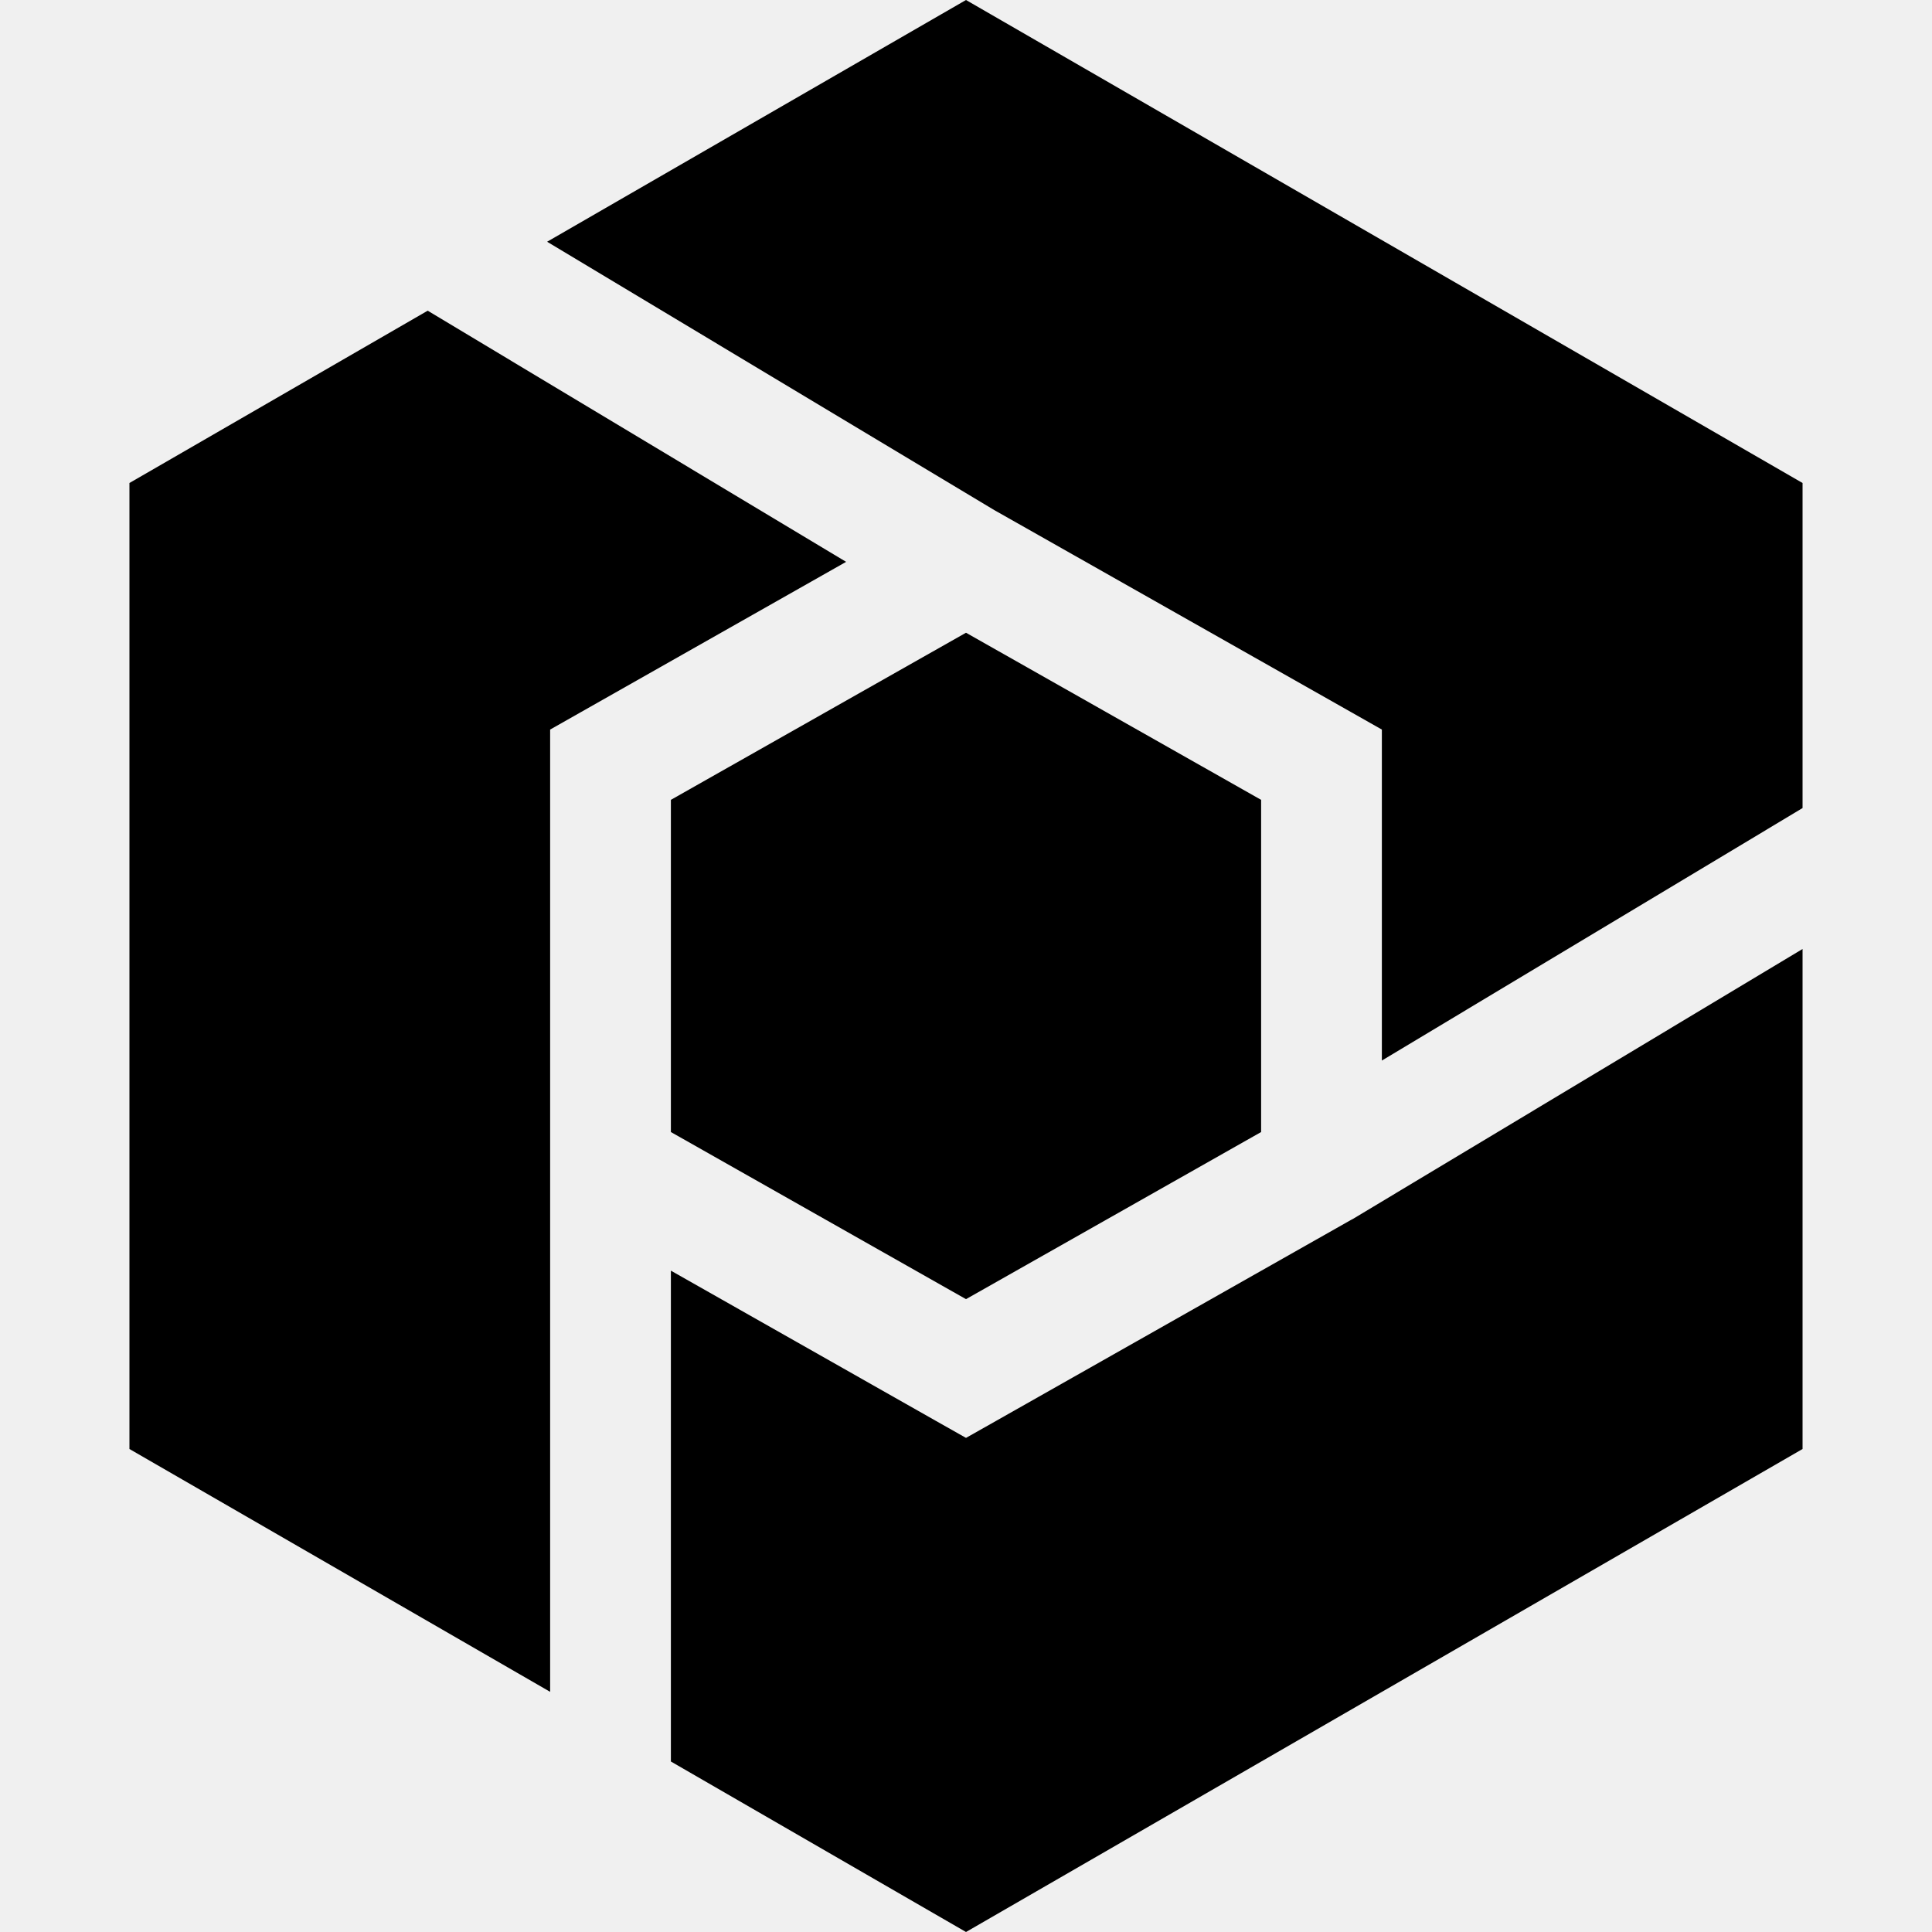
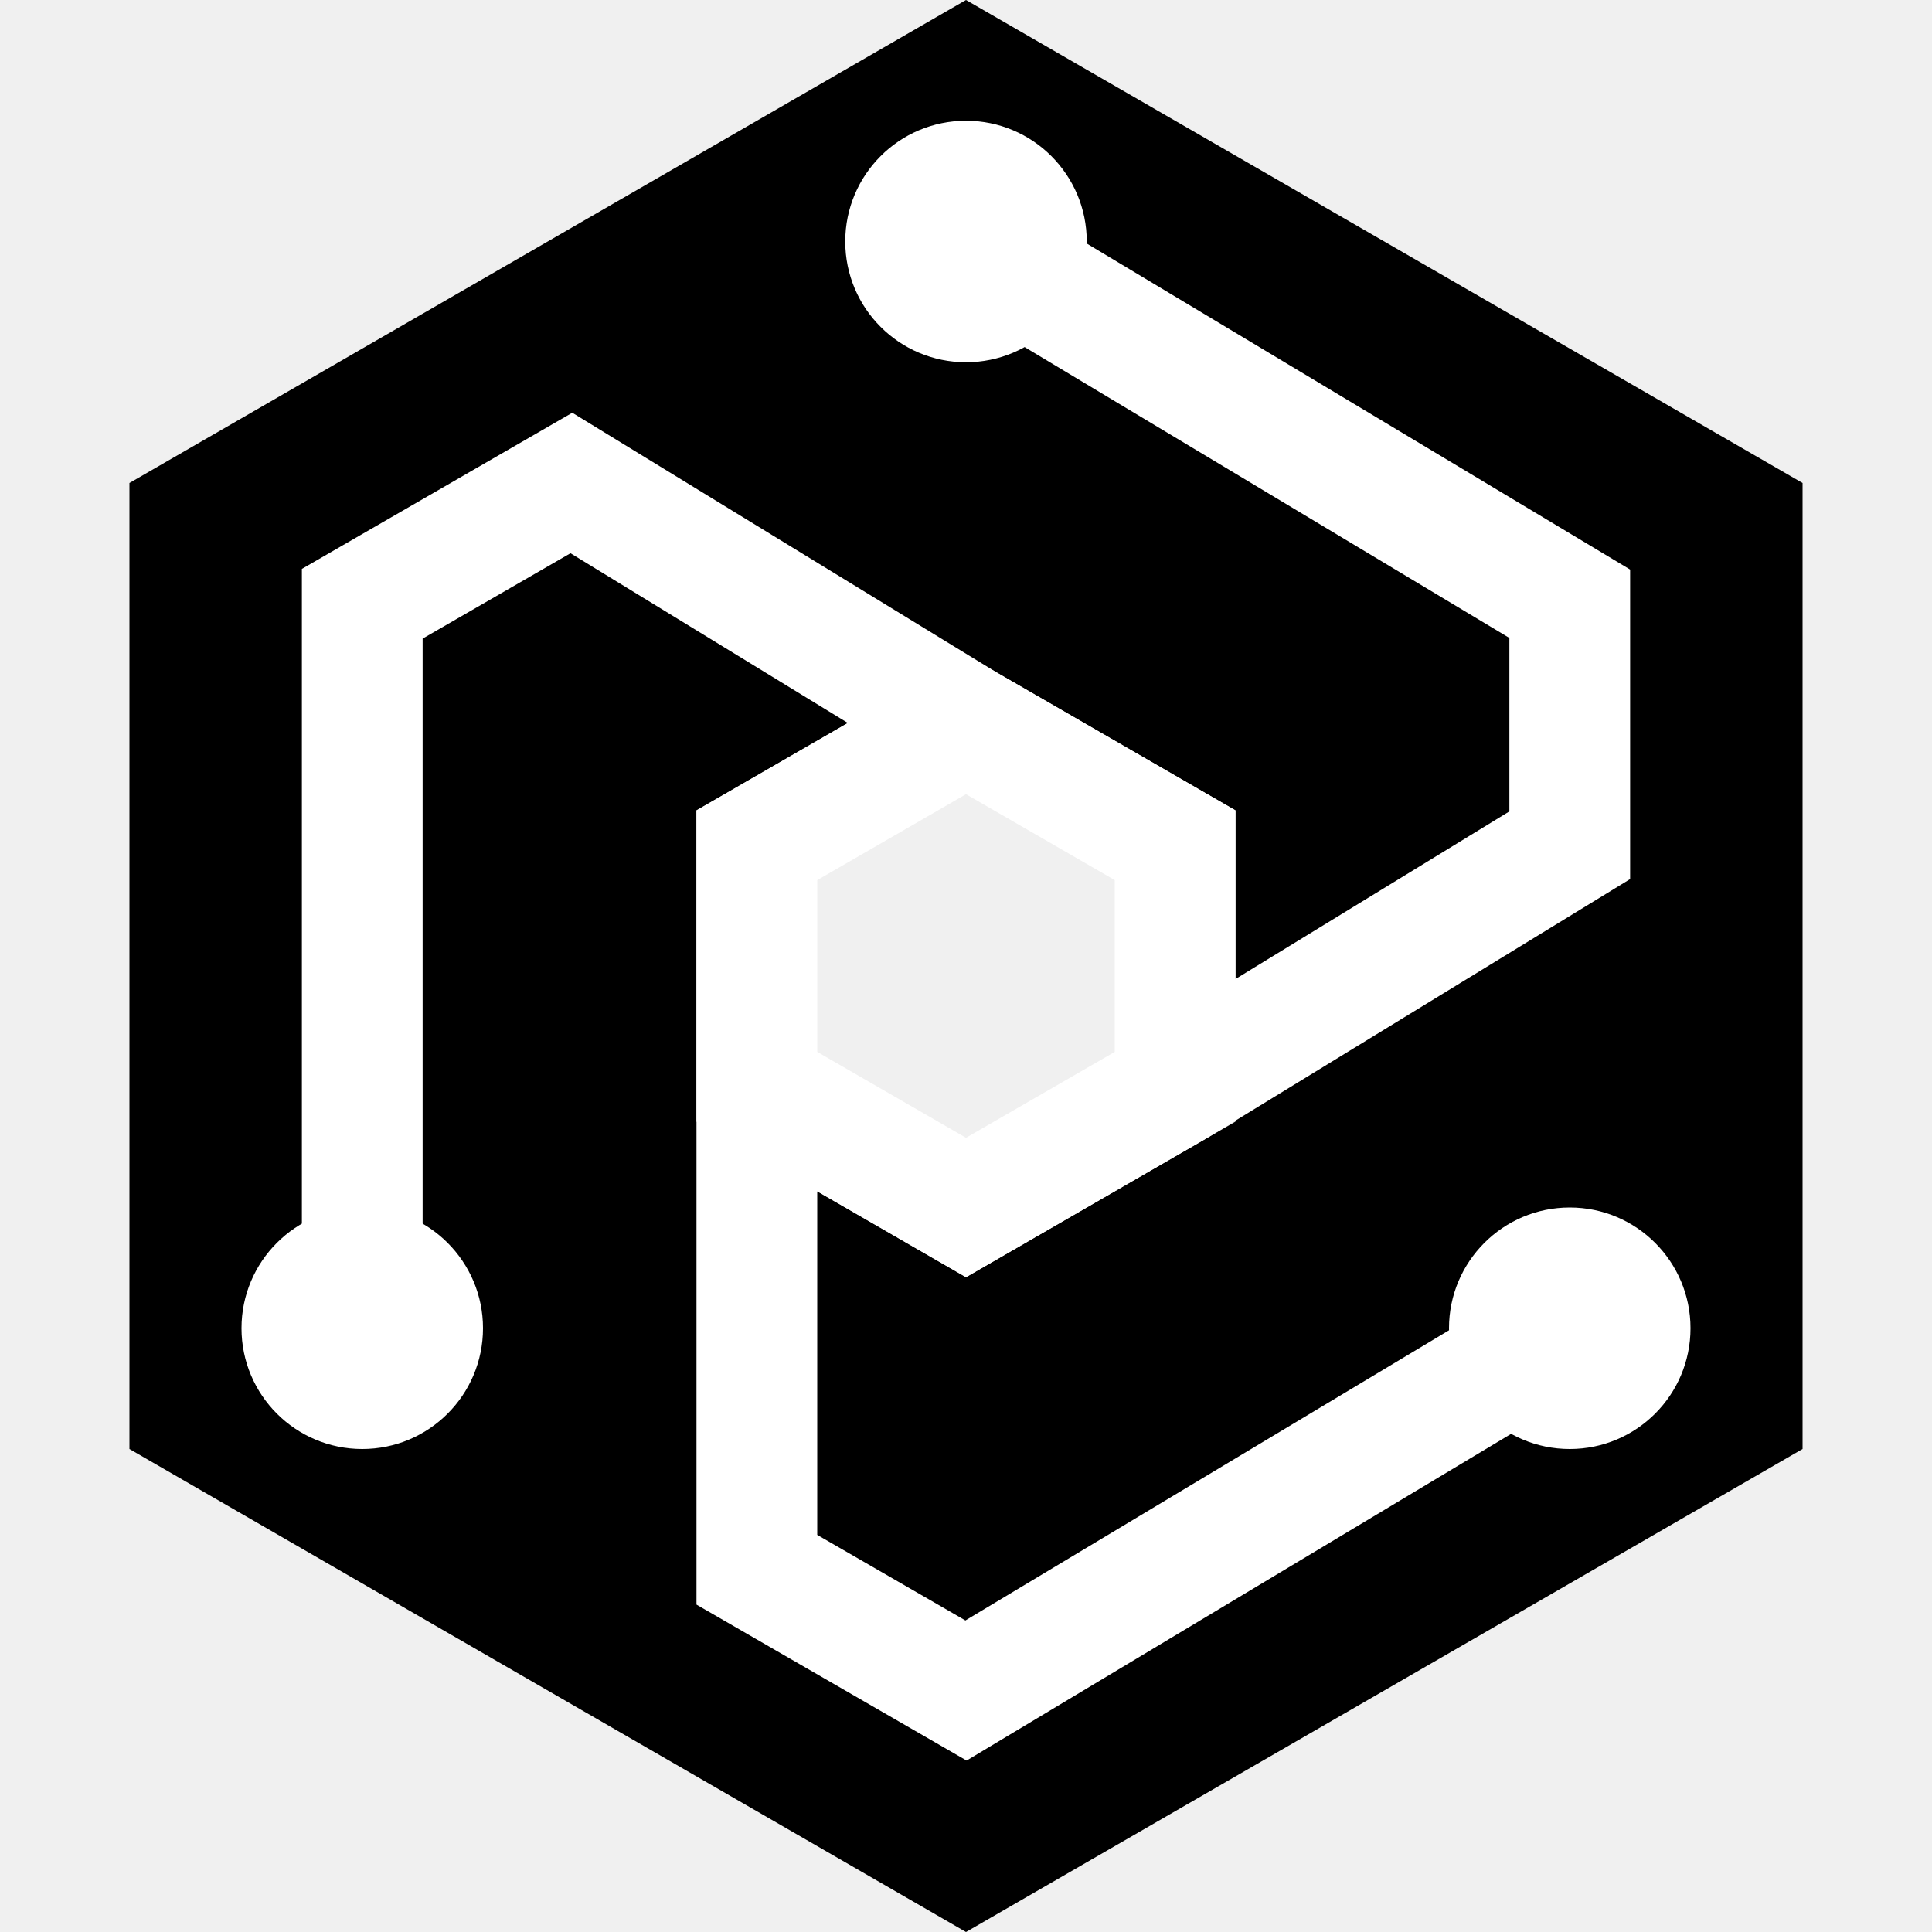
<svg xmlns="http://www.w3.org/2000/svg" width="16" height="16" viewBox="0 0 16 16" fill="none">
-   <path d="M14.928 12L8 16L5.556 14.588V10.523L7.754 11.769L8 11.908L8.246 11.769L11.19 10.102L11.202 10.096L14.928 7.859V12ZM7.007 4.653L4.81 5.898L4.556 6.042V14.011L1.072 12V4L3.542 2.573L7.007 4.653ZM10.444 6.624V9.375L8 10.759L5.556 9.375V6.624L8 5.24L10.444 6.624ZM14.928 4V6.692L11.444 8.783V6.042L11.19 5.898L8.246 4.231H8.245L4.531 2.002L8 0L14.928 4Z" fill="black" />
+   <path d="M14.928 4V12L8 16L1.072 12V4L8 0L14.928 4ZM7.75 5.567L6.018 6.567L5.768 6.711V9.289L6.018 9.433L7.75 10.433L8 10.577L8.25 10.433L9.981 9.433L10.231 9.289V6.711L9.981 6.567L8.25 5.567L8 5.423L7.75 5.567Z" fill="black" />
+   <path d="M8 6L9.732 7V9M8 6L6.268 7V9M8 6L4.732 4L3 5V11M8 2L13 5V7L9.732 9L8 10L6.268 9M6.268 9V13L8 14L13 11" stroke="white" />
+   <circle cx="8" cy="2" r="1" fill="white" />
+   <circle cx="3" cy="11" r="1" fill="white" />
+   <circle cx="13" cy="11" r="1" fill="white" />
</svg>
